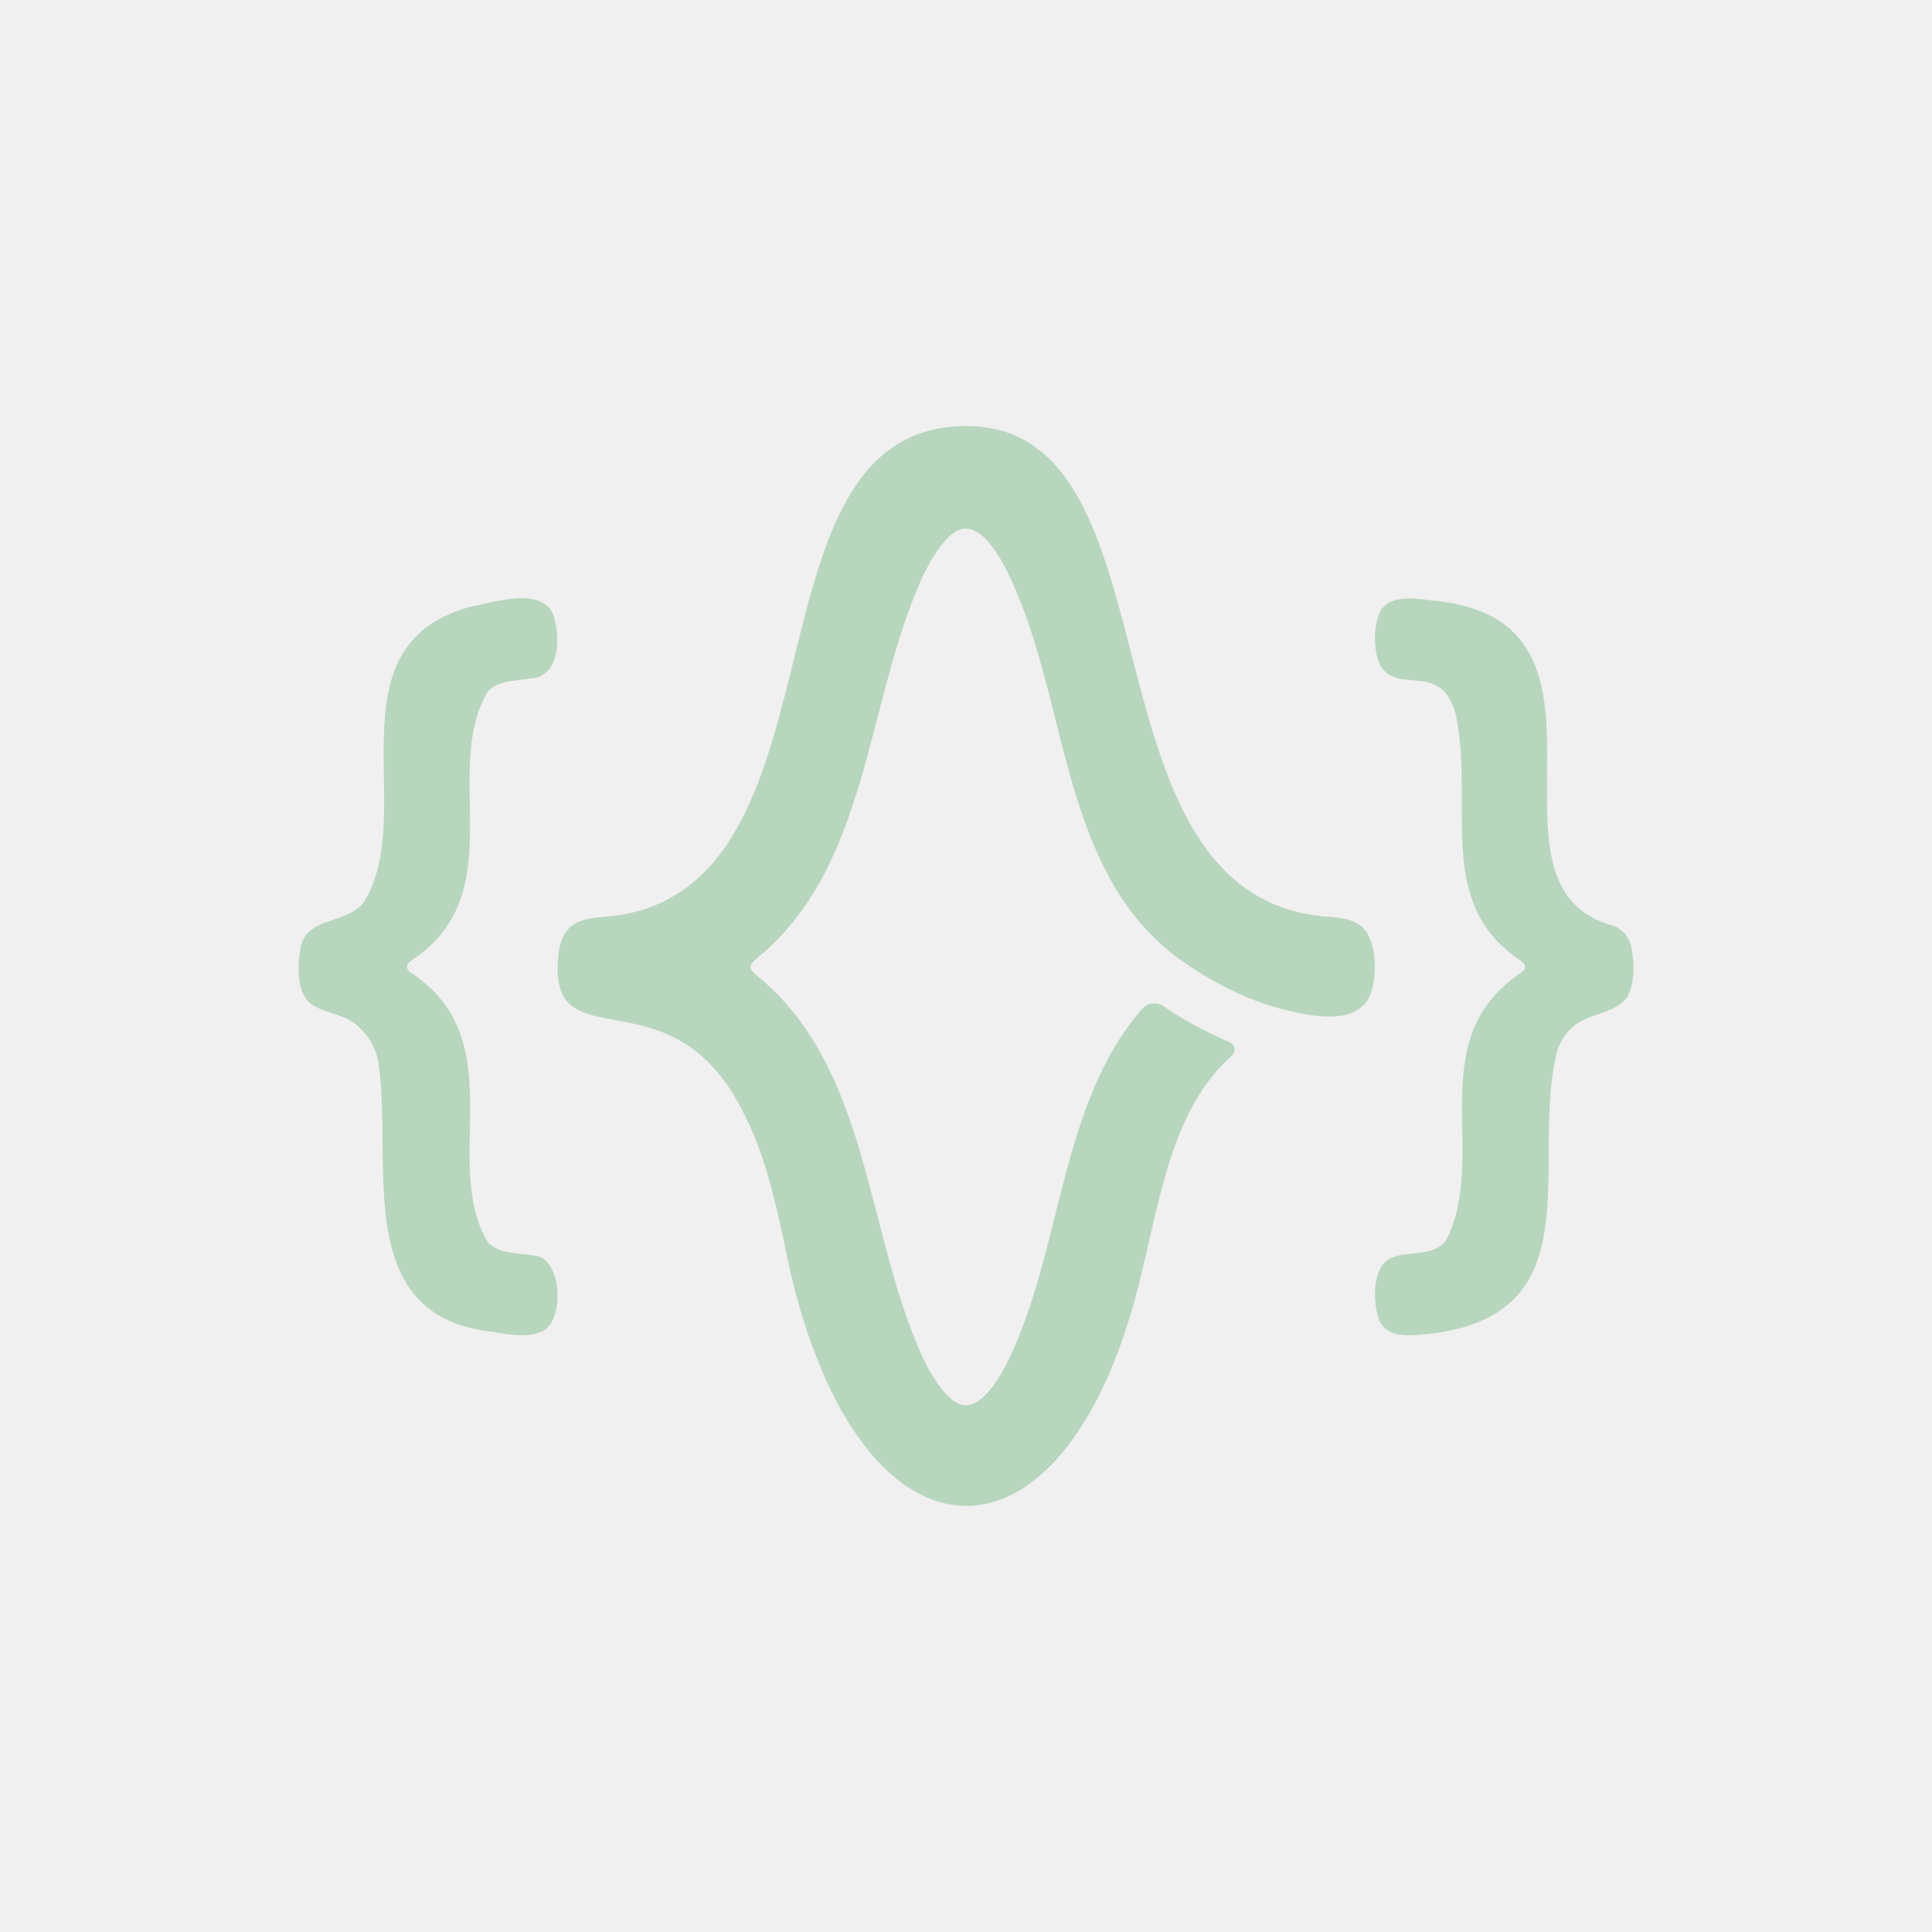
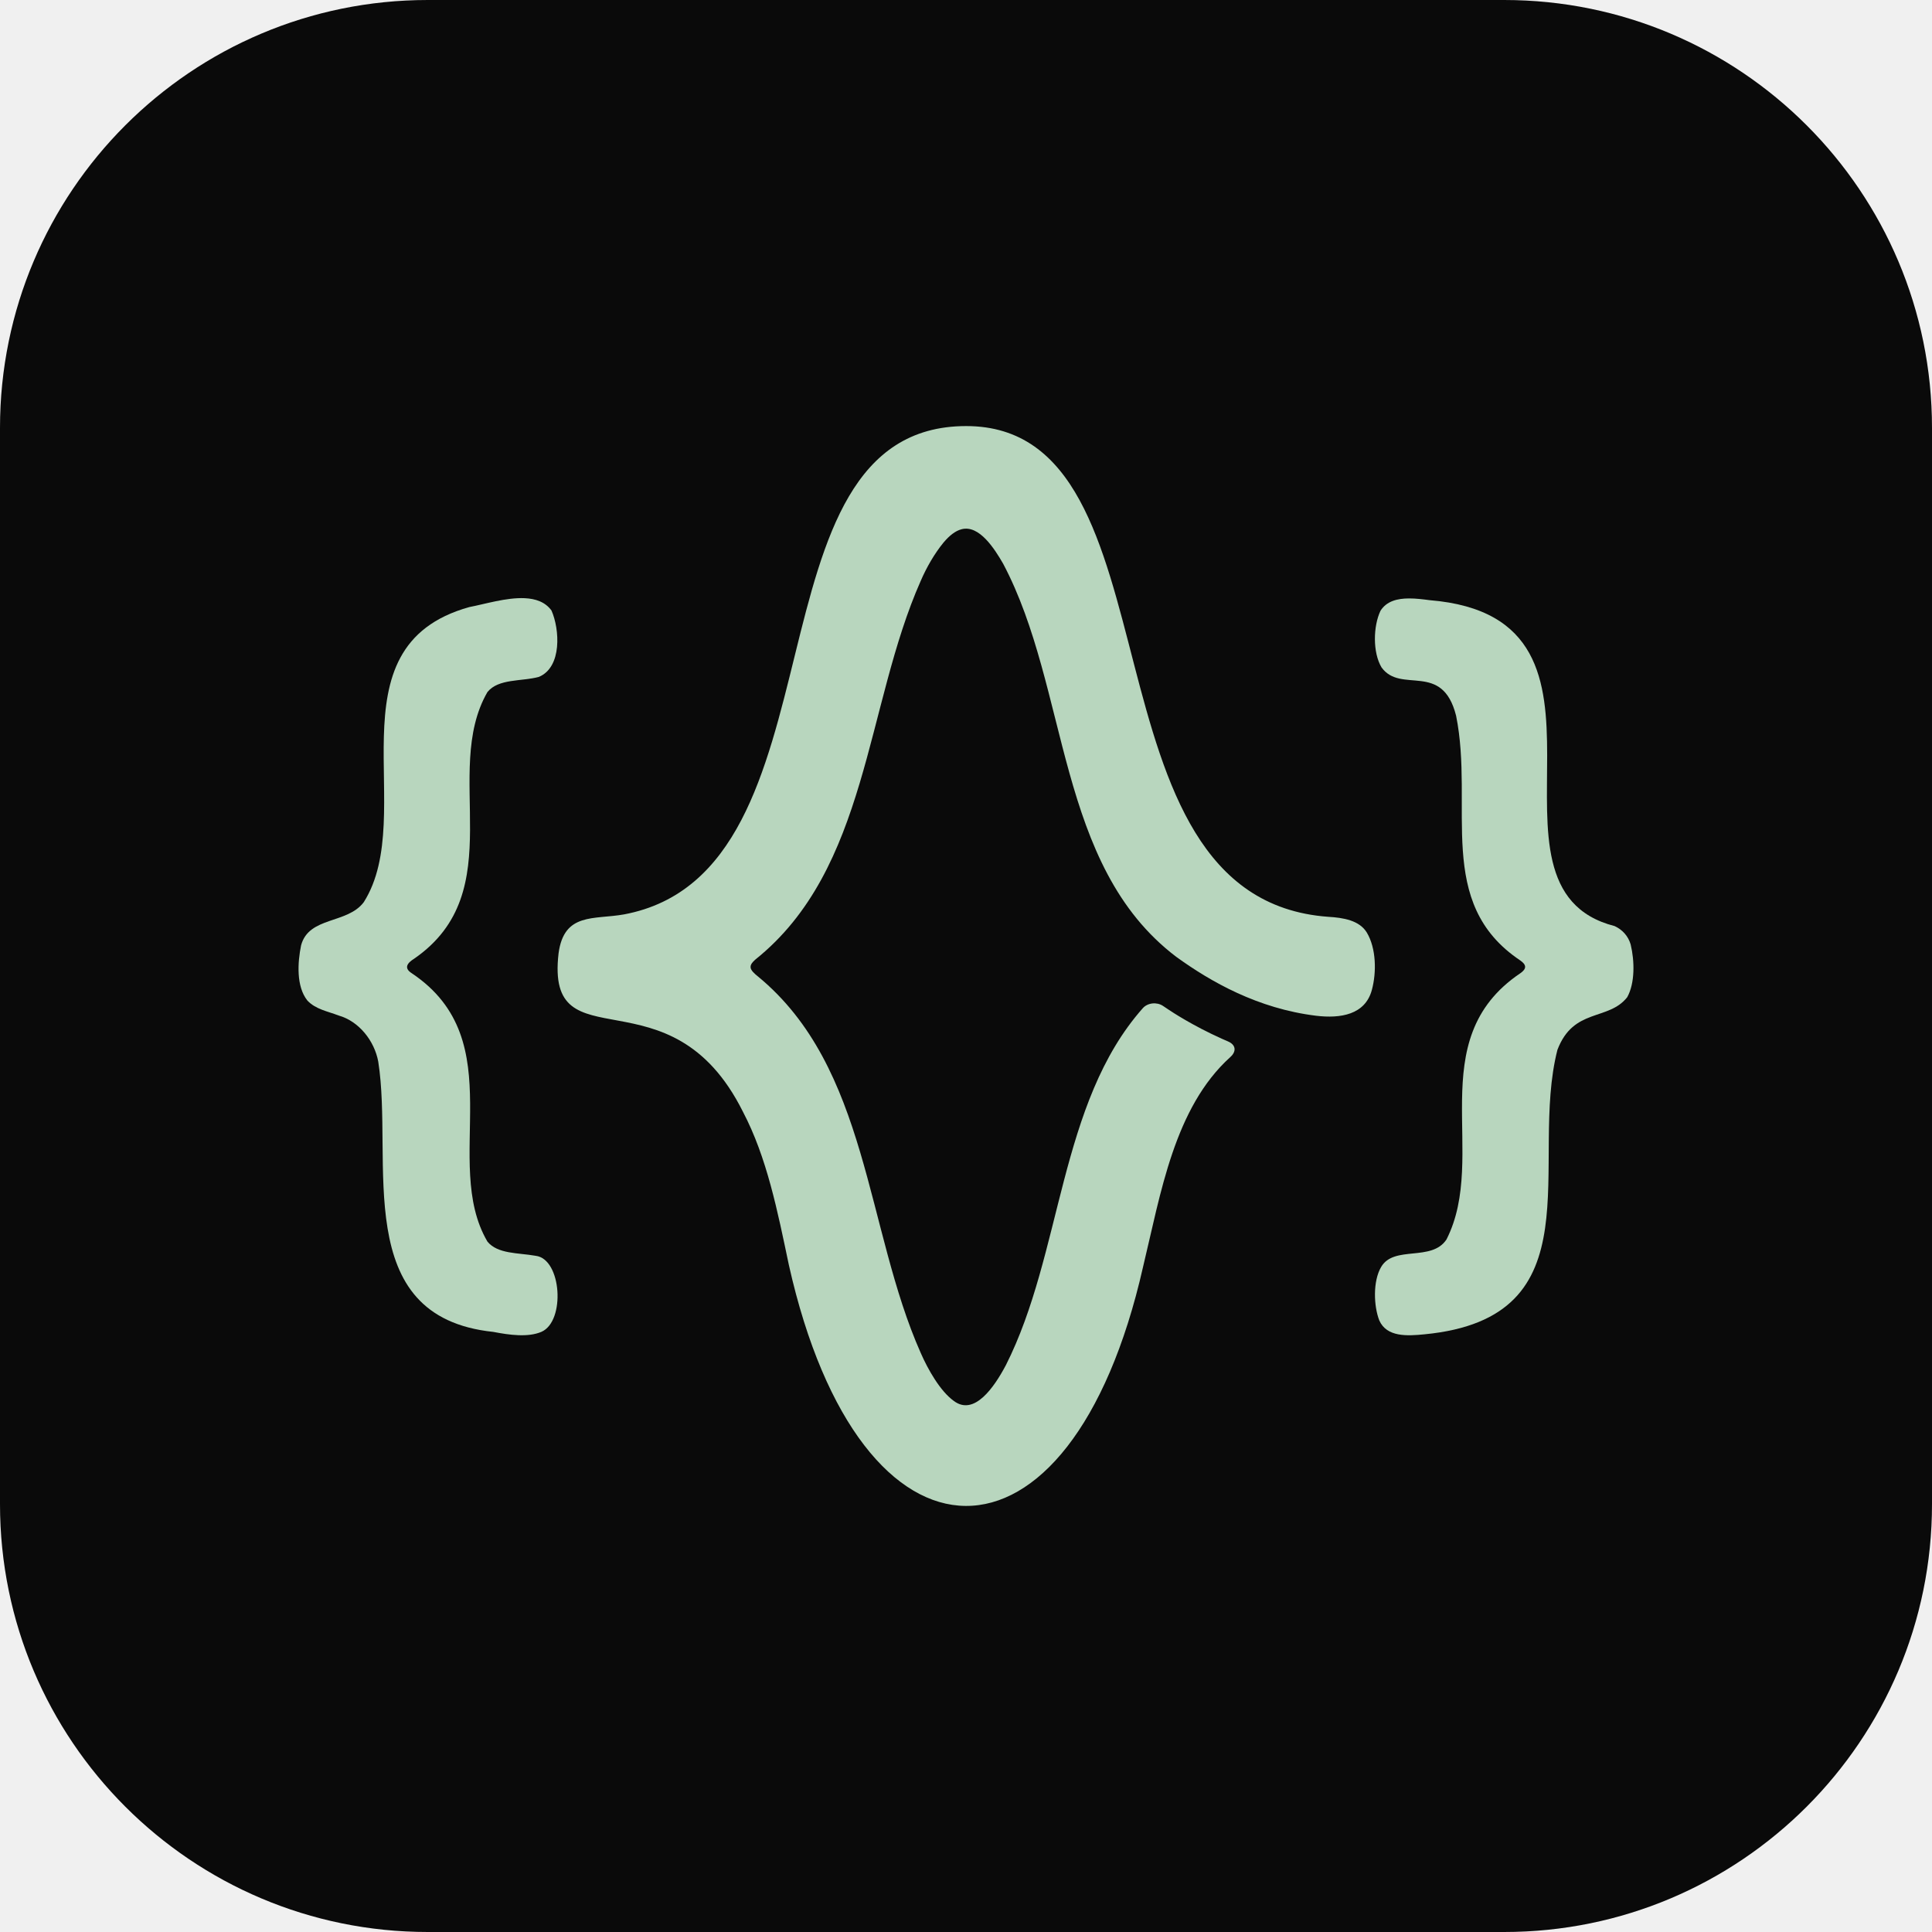
<svg xmlns="http://www.w3.org/2000/svg" version="1.1" width="512" height="512" viewBox="0 0 135.467 135.467" id="svg1" xml:space="preserve">
  <defs id="defs1" />
+   <rect id="bg" width="135.467" height="135.467" rx="30" fill="#0a0a0a" />
  <g id="g1" transform="matrix(0.07914952,0,0,0.07914952,31.20227,35.25255)">
    <g id="g13" style="display:none">
      <path d="m 80.039,667.06 c -15.31,-2.69 -33.335,-1.448 -42.444,-12.53 -41.407,-70.617 22.817,-177.605 -67.017,-237.729 -7.392,-4.663 -3.907,-9.173 2.127,-12.914 86.541,-59.804 23.778,-164.999 64.89,-236.192 9.724,-12.056 30.043,-9.275 45.493,-13.401 20.831,-8.596 18.5,-42.444 11.248,-58.83 C 79.719,75.235 43.078,88.341 21.555,92.402 c -126.551,35.244 -44.187,183.55 -93.498,261.405 -14.618,19.525 -48.607,12.491 -55.55,38.255 -3.1,15.233 -4.394,36.308 5.547,48.876 7.29,7.828 18.064,9.583 27.801,13.324 17.949,5.112 31.619,22.394 35.014,40.817 13.888,88.066 -25.854,226.071 101.941,239.446 14.195,2.742 30.722,5.035 42.624,-0.064 21.498,-9.378 17.898,-64.749 -5.137,-67.35 l -0.243,-0.051 z" id="path2" style="fill:#b8d6be;fill-opacity:1;stroke-width:1.281" />
      <g id="path1" style="opacity:1" />
      <path d="m 461.708,-67.939 c -201.008,0 -102.113,395.008 -303.172,432.609 -26.54,4.767 -53.083,-1.983 -57.931,34.499 -11.714,101.019 98.992,11.356 163.296,140.255 21.283,40.515 30.704,88.169 40.728,135.829 63.372,283.127 249.428,285.45 313.756,1.717 15.695,-65.022 27.62,-141.065 77.331,-185.931 5.67,-5.117 4.901,-10.875 -2.127,-13.872 -30.817,-13.139 -52.946,-28.378 -52.946,-28.378 l -4.615,-3.082 c -5.417,-3.617 -13.554,-2.821 -17.87,2.055 -74.52,84.189 -71.084,216.922 -121.269,316.193 l -0.137,0.255 c -10.152,19.174 -27.885,45.157 -46.01,31.45 -12.005,-8.602 -22.89,-27.834 -29.23,-42.334 -49.024,-110.262 -46.086,-253.008 -144.401,-333.793 -2.669,-2.133 -6.62,-5.512 -6.398,-8.344 -0.035,-2.145 1.675,-4.306 4.205,-6.509 100.378,-80.377 97.28,-224.546 146.595,-335.647 5.059,-11.726 12.1,-23.985 20.037,-33.683 5.478,-6.539 10.743,-10.488 15.976,-11.863 15.723,-4.254 29.422,17.472 36.928,30.503 58.954,111.311 46.541,267.113 153.248,348.19 30.946,22.39 72.442,45.93 124.018,52.271 21.621,2.588 43.463,-0.864 49.372,-22.858 4.254,-15.63 3.866,-36.902 -4.433,-50.795 -6.562,-10.875 -20.862,-13.224 -34.231,-14.005 C 557.016,350.441 656.189,-67.939 461.708,-67.939 Z" style="baseline-shift:baseline;display:inline;overflow:visible;opacity:1;fill:#b8d6be;stroke-width:16.714;enable-background:accumulate;stop-color:#000000;stop-opacity:1" id="path13" />
      <path d="m 1050.34,391.216 c -2.178,-7.469 -7.367,-13.042 -14.169,-16.206 -134.161,-34.232 29.415,-272.935 -163.948,-288.719 -15.284,-2.011 -34.822,-4.382 -43.469,9.365 -6.444,13.516 -7.085,36.718 0.897,50.182 17.27,23.893 53.77,-5.778 66.056,42.765 16.283,80.674 -19.294,165.96 56.87,216.859 5.675,3.933 5.727,7.405 0.013,11.338 -88.143,59.419 -27.673,161.527 -65.377,235.808 -13.17,20.024 -46.441,4.958 -57.844,24.303 -7.52,12.696 -6.649,34.796 -1.665,47.505 6.611,14.81 24.688,13.772 39.946,12.248 153.507,-14.72 92.204,-151.7 117.84,-252.027 14.272,-37.486 45.109,-25.392 61.828,-46.621 6.969,-12.504 6.547,-32.182 3.088,-46.544 l -0.077,-0.243 z" id="path3" style="fill:#b8d6be;fill-opacity:1;stroke-width:1.281" />
      <path style="display:none;fill:none;fill-opacity:1;stroke:#ffffff;stroke-width:16.714;stroke-linecap:round;stroke-miterlimit:4.5;stroke-dasharray:none;stroke-opacity:1;paint-order:fill markers stroke" d="m 612.864,405.874 c 25.063,24.427 85.385,67.47 162.593,74.618" id="path6" />
      <path style="baseline-shift:baseline;display:none;overflow:visible;opacity:1;vector-effect:none;paint-order:markers stroke fill;enable-background:accumulate;stop-color:#000000;stop-opacity:1" d="m 461.709,-85.24 c -55.935,0 -94.695,29.865 -118.803,70.834 -24.095,40.947 -36.775,92.741 -49.557,144.523 -12.782,51.783 -25.549,103.583 -46.213,143.074 -20.657,39.478 -47.108,66.091 -91.703,74.457 -10.85,1.94 -24.356,1.002 -39.396,5.943 -7.571,2.487 -15.708,7.177 -21.68,14.793 -5.372,6.851 -8.607,15.449 -10.305,25.285 l -0.74,1.48 v 3.471 c -2.877,27.363 3.128,48.51 17.998,60.443 15.057,12.084 32.473,13.68 49.295,16.785 33.721,6.226 68.143,11.807 97.818,71.293 l 0.004,0.008 0.273,0.549 c 19.348,36.944 28.742,82.347 38.641,129.439 v 2.186 l 0.934,1.863 c 16.229,71.452 40.132,126.205 69.35,164.221 29.521,38.411 65.604,60.269 103.383,60.574 37.78,0.305 74.077,-21.037 103.768,-59.133 29.682,-38.085 53.99,-93.348 70.471,-166.023 9.672,-40.101 17.811,-82.737 32.855,-118.451 15.073,-35.78 35.873,-63.907 72.355,-79.721 l 0.135,-0.059 0.836,-0.381 0.674,-0.381 -0.598,0.322 c 1.802,-0.929 3.865,-2.039 6.299,-4.361 1.788,-1.707 4.123,-4.818 5.291,-8.93 5.413,1.054 10.861,2.059 16.51,2.754 l 0.055,0.006 0.961,0.119 h 0.438 c 11.988,1.327 24.764,1.326 37.23,-3.279 13.006,-4.804 25.19,-16.38 29.494,-32.344 l -0.002,0.014 c 0.002,-0.009 0.003,-0.018 0.006,-0.027 0.002,-0.007 0.006,-0.014 0.008,-0.021 l 0.572,-2.131 v -0.336 c 4.736,-19.214 4.771,-42.223 -6.857,-61.691 l -1.064,-1.779 -1.199,-1.199 c -5.867,-7.852 -13.992,-12.757 -21.623,-15.33 -8.513,-2.87 -16.756,-3.656 -24.057,-4.086 l 0.105,0.004 C 732.711,345.839 702.847,321.332 679.318,282.928 655.797,244.536 641.014,192.097 627.211,138.943 613.408,85.79 600.644,32.019 577.35,-10.609 554.043,-53.26 516.55,-85.24 461.709,-85.24 Z m 173.537,766.066 -0.08,0.334 0.019,-0.074 0.016,-0.066 c 0.015,-0.064 0.029,-0.13 0.045,-0.193 z M 461.709,-50.645 c 42.438,0 65.421,20.282 85.281,56.625 19.848,36.321 32.85,88.178 46.738,141.658 13.888,53.481 28.738,108.716 56.092,153.363 27.362,44.661 69.59,78.559 131.354,83.039 l 0.334,0.025 c 5.99,0.355 11.529,1.141 15.061,2.332 3.556,1.199 4.56,2.162 5.262,3.316 4.382,7.394 5.692,25.851 2.57,37.33 -6.4e-4,0.002 -10e-4,0.005 -0.002,0.008 l -0.016,0.055 c -1.641,6.107 -3.186,7.099 -8.084,8.908 -4.82,1.78 -13.294,2.362 -22.498,1.264 C 726.373,431.443 687.673,409.717 658.041,388.305 609.282,351.193 587.095,296.561 569.826,234.764 552.662,173.339 541.121,105.886 510.328,47.123 l -0.744,-1.822 -0.9,-1.17 C 504.769,37.366 499.364,28.338 491.49,20.215 483.178,11.638 469.289,2.424 453.074,6.775 452.551,6.914 452.106,7.174 451.596,7.332 h -0.844 l -0.508,0.508 c -8.85,3.129 -15.848,9.109 -21.951,16.393 -0.002,0.003 -0.005,0.005 -0.008,0.008 l -0.125,0.154 c -9.268,11.324 -16.868,24.68 -22.496,37.709 -25.81,58.184 -37.328,122.647 -54.875,181.32 -17.556,58.704 -40.501,110.775 -86.684,147.756 l -0.004,0.004 -0.283,0.227 -0.264,0.229 c -3.592,3.129 -9.758,8.346 -10.072,18.66 -0.521,9.051 3.974,14.05 6.373,16.768 2.564,2.905 4.905,4.739 6.453,5.977 l -0.178,-0.143 c 45.227,37.166 67.765,89.069 85.08,147.396 17.225,58.024 28.709,121.6 54.117,179.141 v -2.852 l 1.4,3.203 c 0.005,0.012 0.012,0.027 0.018,0.039 0.007,0.017 0.014,0.034 0.021,0.051 l 1.262,2.834 -2.289,-2.287 c 6.756,15.432 16.543,35.127 33.254,47.936 l 0.408,0.408 0.926,0.699 c 0.039,0.03 0.087,0.047 0.127,0.076 0.073,0.053 0.135,0.117 0.209,0.17 l 0.037,0.027 0.037,0.025 c 3e-5,2e-5 -0.162,-0.144 -0.184,-0.162 7.726,5.741 17.915,8.258 26.736,6.627 8.814,-1.629 15.56,-6.198 21.02,-11.117 10.919,-9.839 18.211,-22.404 23.717,-32.803 l -0.113,0.213 0.631,-1.152 0.287,-0.719 c 28.602,-57.112 39.964,-121.894 56.42,-181.23 16.223,-58.499 36.891,-110.787 79.963,-147.963 13.495,8.669 30.424,17.651 49.145,25.49 -29.496,21.015 -48.886,50.529 -62.141,81.994 -16.85,40 -25.021,83.711 -34.234,122.182 l -0.883,1.764 v 1.924 c -15.674,68.296 -38.552,118.616 -63.611,150.77 -25.273,32.428 -51.5,46.004 -76.203,45.805 -24.702,-0.199 -51.03,-14.268 -76.232,-47.061 C 359.856,791.541 336.957,740.507 321.508,671.485 l -0.012,-0.049 c -9.96,-47.376 -19.401,-96.403 -42.193,-139.877 l -0.008,-0.014 c -0.027,-0.051 -0.047,-0.105 -0.074,-0.156 L 279,530.967 278.828,530.682 C 244.174,462.154 191.54,448.225 156.889,441.828 c -17.377,-3.208 -29.599,-6.272 -33.926,-9.744 -2.206,-1.77 -3.461,-3.284 -4.666,-7.725 -1.197,-4.412 -1.794,-11.882 -0.523,-23 0.935,-6.93 2.606,-10.098 3.809,-11.631 1.221,-1.557 2.229,-2.278 5.254,-3.271 5.96,-1.958 19.118,-1.958 34.738,-4.762 l 0.019,-0.002 0.121,-0.023 C 217.619,371.215 254.159,334.383 277.785,289.229 301.406,244.085 314.181,190.074 326.934,138.408 339.686,86.744 352.545,37.42 372.719,3.137 392.905,-31.168 417.104,-50.645 461.709,-50.645 Z m 1.604,90.492 c 0.222,0.145 0.76,0.693 1.047,0.912 h -1.672 c 0.694,0.474 1.872,1.378 3.961,3.533 4.281,4.417 9.101,11.928 12.641,18.049 27.583,52.218 39.323,117.691 57.219,181.732 17.31,61.945 41.255,123.478 94.977,167.223 -0.473,0.339 -1.001,0.637 -1.447,0.992 l -0.734,0.586 -0.379,0.379 c -52.639,44.163 -75.942,105.392 -93.006,166.924 -17.146,61.826 -28.66,124.854 -54.418,175.861 l -0.041,0.078 c -4.634,8.751 -11.327,18.815 -16.303,23.299 -1.927,1.736 -3.131,2.316 -3.656,2.551 l 0.43,0.428 -0.529,-0.379 c -0.018,0.008 -0.06,0.031 -0.074,0.037 -0.09,-0.09 0.084,-0.014 -0.15,-0.191 l -0.135,-0.102 -0.227,-0.162 c -0.01,-0.007 -0.025,-0.028 -0.035,-0.035 l -0.832,-0.629 0.422,0.211 c -5.723,-4.453 -15.747,-19.617 -21.611,-31.965 v -3.014 l -2.533,-2.531 C 413.656,691.698 402.126,630.251 384.375,570.453 367.008,511.952 342.991,454.366 293.926,411.236 c 48.61,-42.755 72.645,-99.842 90.008,-157.9 18.305,-61.208 29.897,-124.308 53.342,-177.176 l 0.117,-0.273 c 4.466,-10.353 10.91,-21.45 17.469,-29.486 3.232,-3.84 5.235,-5.12 6.184,-5.641 h -1.146 l 2.023,-0.547 0.121,-0.033 c -0.001,3.18e-4 0.003,0.002 0.002,0.002 z M 480,61.279 c 0.094,0.161 0.22,0.345 0.312,0.504 0.134,0.253 0.242,0.528 0.375,0.781 l -0.35,-0.455 z M 116.742,400.49 v 2.551 l -0.275,0.549 c 0.09,-0.918 0.043,-1.457 0.156,-2.438 0.034,-0.25 0.083,-0.421 0.119,-0.662 z m 137.883,9.438 c -0.011,0.141 0.023,0.217 0.014,0.355 -0.01,0.401 -0.067,0.743 -0.06,1.164 l -0.002,-0.271 v -0.582 l 0.043,-0.58 z m 11.609,21.549 0.631,0.518 c 0.435,0.358 0.834,0.739 1.266,1.1 l -0.557,-0.279 z m 11.543,99.67 0.09,0.135 0.457,0.916 c -0.021,-0.042 -0.043,-0.079 -0.065,-0.121 -0.027,-0.052 -0.049,-0.106 -0.076,-0.158 z m 42.186,138.674 0.809,1.613 v 1.941 c -0.128,-0.563 -0.276,-1.077 -0.402,-1.643 l -0.004,-0.014 c -0.132,-0.63 -0.27,-1.268 -0.402,-1.898 z m 314.566,8.951 v 2.01 l -0.91,1.824 0.447,-1.852 c 0.017,-0.072 0.033,-0.147 0.051,-0.219 0.14,-0.581 0.273,-1.181 0.412,-1.764 z M 482.527,756.592 c -0.002,0.003 -0.002,0.007 -0.004,0.01 l -0.037,0.068 c -0.008,0.016 -0.021,0.031 -0.029,0.047 z" id="path5" transform="translate(1.0265381e-5,1.4740035e-5)" />
    </g>
    <g id="g18">
      <path d="M 70.558,84.531 C 54.363,83.789 35.01,89.861 21.558,92.399 -104.993,127.643 -22.632,275.95 -71.943,353.805 c -14.618,19.525 -48.605,12.489 -55.548,38.253 -3.1,15.233 -4.399,36.308 5.543,48.876 7.29,7.828 18.064,9.585 27.8,13.326 17.949,5.112 31.62,22.396 35.015,40.819 13.888,88.066 -25.851,226.068 101.943,239.443 14.195,2.742 30.719,5.04 42.621,-0.059 21.498,-9.378 17.897,-64.752 -5.138,-67.353 l -0.242,-0.052 H 80.038 C 64.728,664.368 46.702,665.611 37.593,654.53 -3.813,583.913 60.414,476.928 -29.42,416.803 c -7.392,-4.663 -3.912,-9.173 2.122,-12.914 C 59.243,344.085 -3.519,238.891 37.593,167.697 47.317,155.642 67.636,158.419 83.087,154.293 103.918,145.697 101.588,111.847 94.336,95.461 88.855,87.875 80.275,84.977 70.558,84.531 Z" style="fill:#b8d6be;stroke-width:1.281" id="path21" />
      <path d="m 461.708,-67.939 c -201.008,0 -102.113,395.008 -303.172,432.609 -26.54,4.767 -53.083,-1.983 -57.931,34.499 -11.714,101.019 98.992,11.356 163.296,140.255 21.283,40.515 30.704,88.169 40.728,135.829 63.372,283.127 249.428,285.45 313.756,1.717 15.695,-65.022 27.618,-141.066 77.329,-185.932 5.67,-5.117 4.9,-10.877 -2.128,-13.874 -1.817,-0.775 -3.6,-1.551 -5.354,-2.337 -25.866,-11.589 -44.566,-23.992 -47.257,-25.809 -0.221,-0.149 -0.333,-0.229 -0.333,-0.229 l -4.616,-3.082 c -5.417,-3.617 -13.554,-2.82 -17.87,2.057 -74.52,84.189 -71.084,216.92 -121.269,316.191 l -0.137,0.255 c -10.152,19.174 -27.885,45.157 -46.01,31.45 -12.005,-8.602 -22.89,-27.834 -29.23,-42.334 -49.024,-110.262 -46.086,-253.008 -144.401,-333.793 -2.669,-2.133 -6.62,-5.512 -6.398,-8.344 -0.035,-2.145 1.675,-4.306 4.205,-6.509 100.378,-80.377 97.28,-224.546 146.595,-335.647 5.059,-11.726 12.1,-23.985 20.037,-33.683 5.478,-6.539 10.743,-10.488 15.976,-11.863 15.723,-4.254 29.422,17.472 36.928,30.503 58.954,111.311 46.541,267.113 153.248,348.19 30.946,22.39 72.442,45.93 124.018,52.271 21.621,2.588 43.463,-0.864 49.372,-22.858 4.254,-15.63 3.866,-36.902 -4.433,-50.795 -6.562,-10.875 -20.862,-13.224 -34.231,-14.005 C 557.016,350.441 656.189,-67.939 461.708,-67.939 Z" style="baseline-shift:baseline;display:inline;overflow:visible;opacity:1;fill:#b8d6be;stroke-width:16.714;enable-background:accumulate;stop-color:#000000;stop-opacity:1" id="path19" />
      <path d="m 854.034,84.747 c -10.215,0.023 -19.875,2.318 -25.28,10.91 -6.444,13.516 -7.087,36.717 0.894,50.182 17.27,23.893 53.774,-5.778 66.06,42.765 16.283,80.674 -19.297,165.96 56.867,216.86 5.675,3.933 5.727,7.408 0.013,11.341 -88.143,59.419 -27.67,161.526 -65.375,235.807 -13.17,20.024 -46.444,4.956 -57.847,24.301 -7.52,12.696 -6.649,34.796 -1.665,47.505 6.611,14.81 24.686,13.773 39.944,12.248 153.507,-14.72 92.206,-151.698 117.841,-252.025 14.272,-37.486 45.11,-25.395 61.829,-46.623 6.969,-12.504 6.547,-32.183 3.088,-46.545 l -0.078,-0.242 0.013,-0.013 c -2.178,-7.469 -7.365,-13.04 -14.168,-16.205 C 902.011,340.779 1065.586,102.071 872.223,86.288 866.492,85.533 860.163,84.733 854.034,84.747 Z" style="fill:#b8d6be;stroke-width:1.281" id="path20" />
    </g>
  </g>
</svg>
